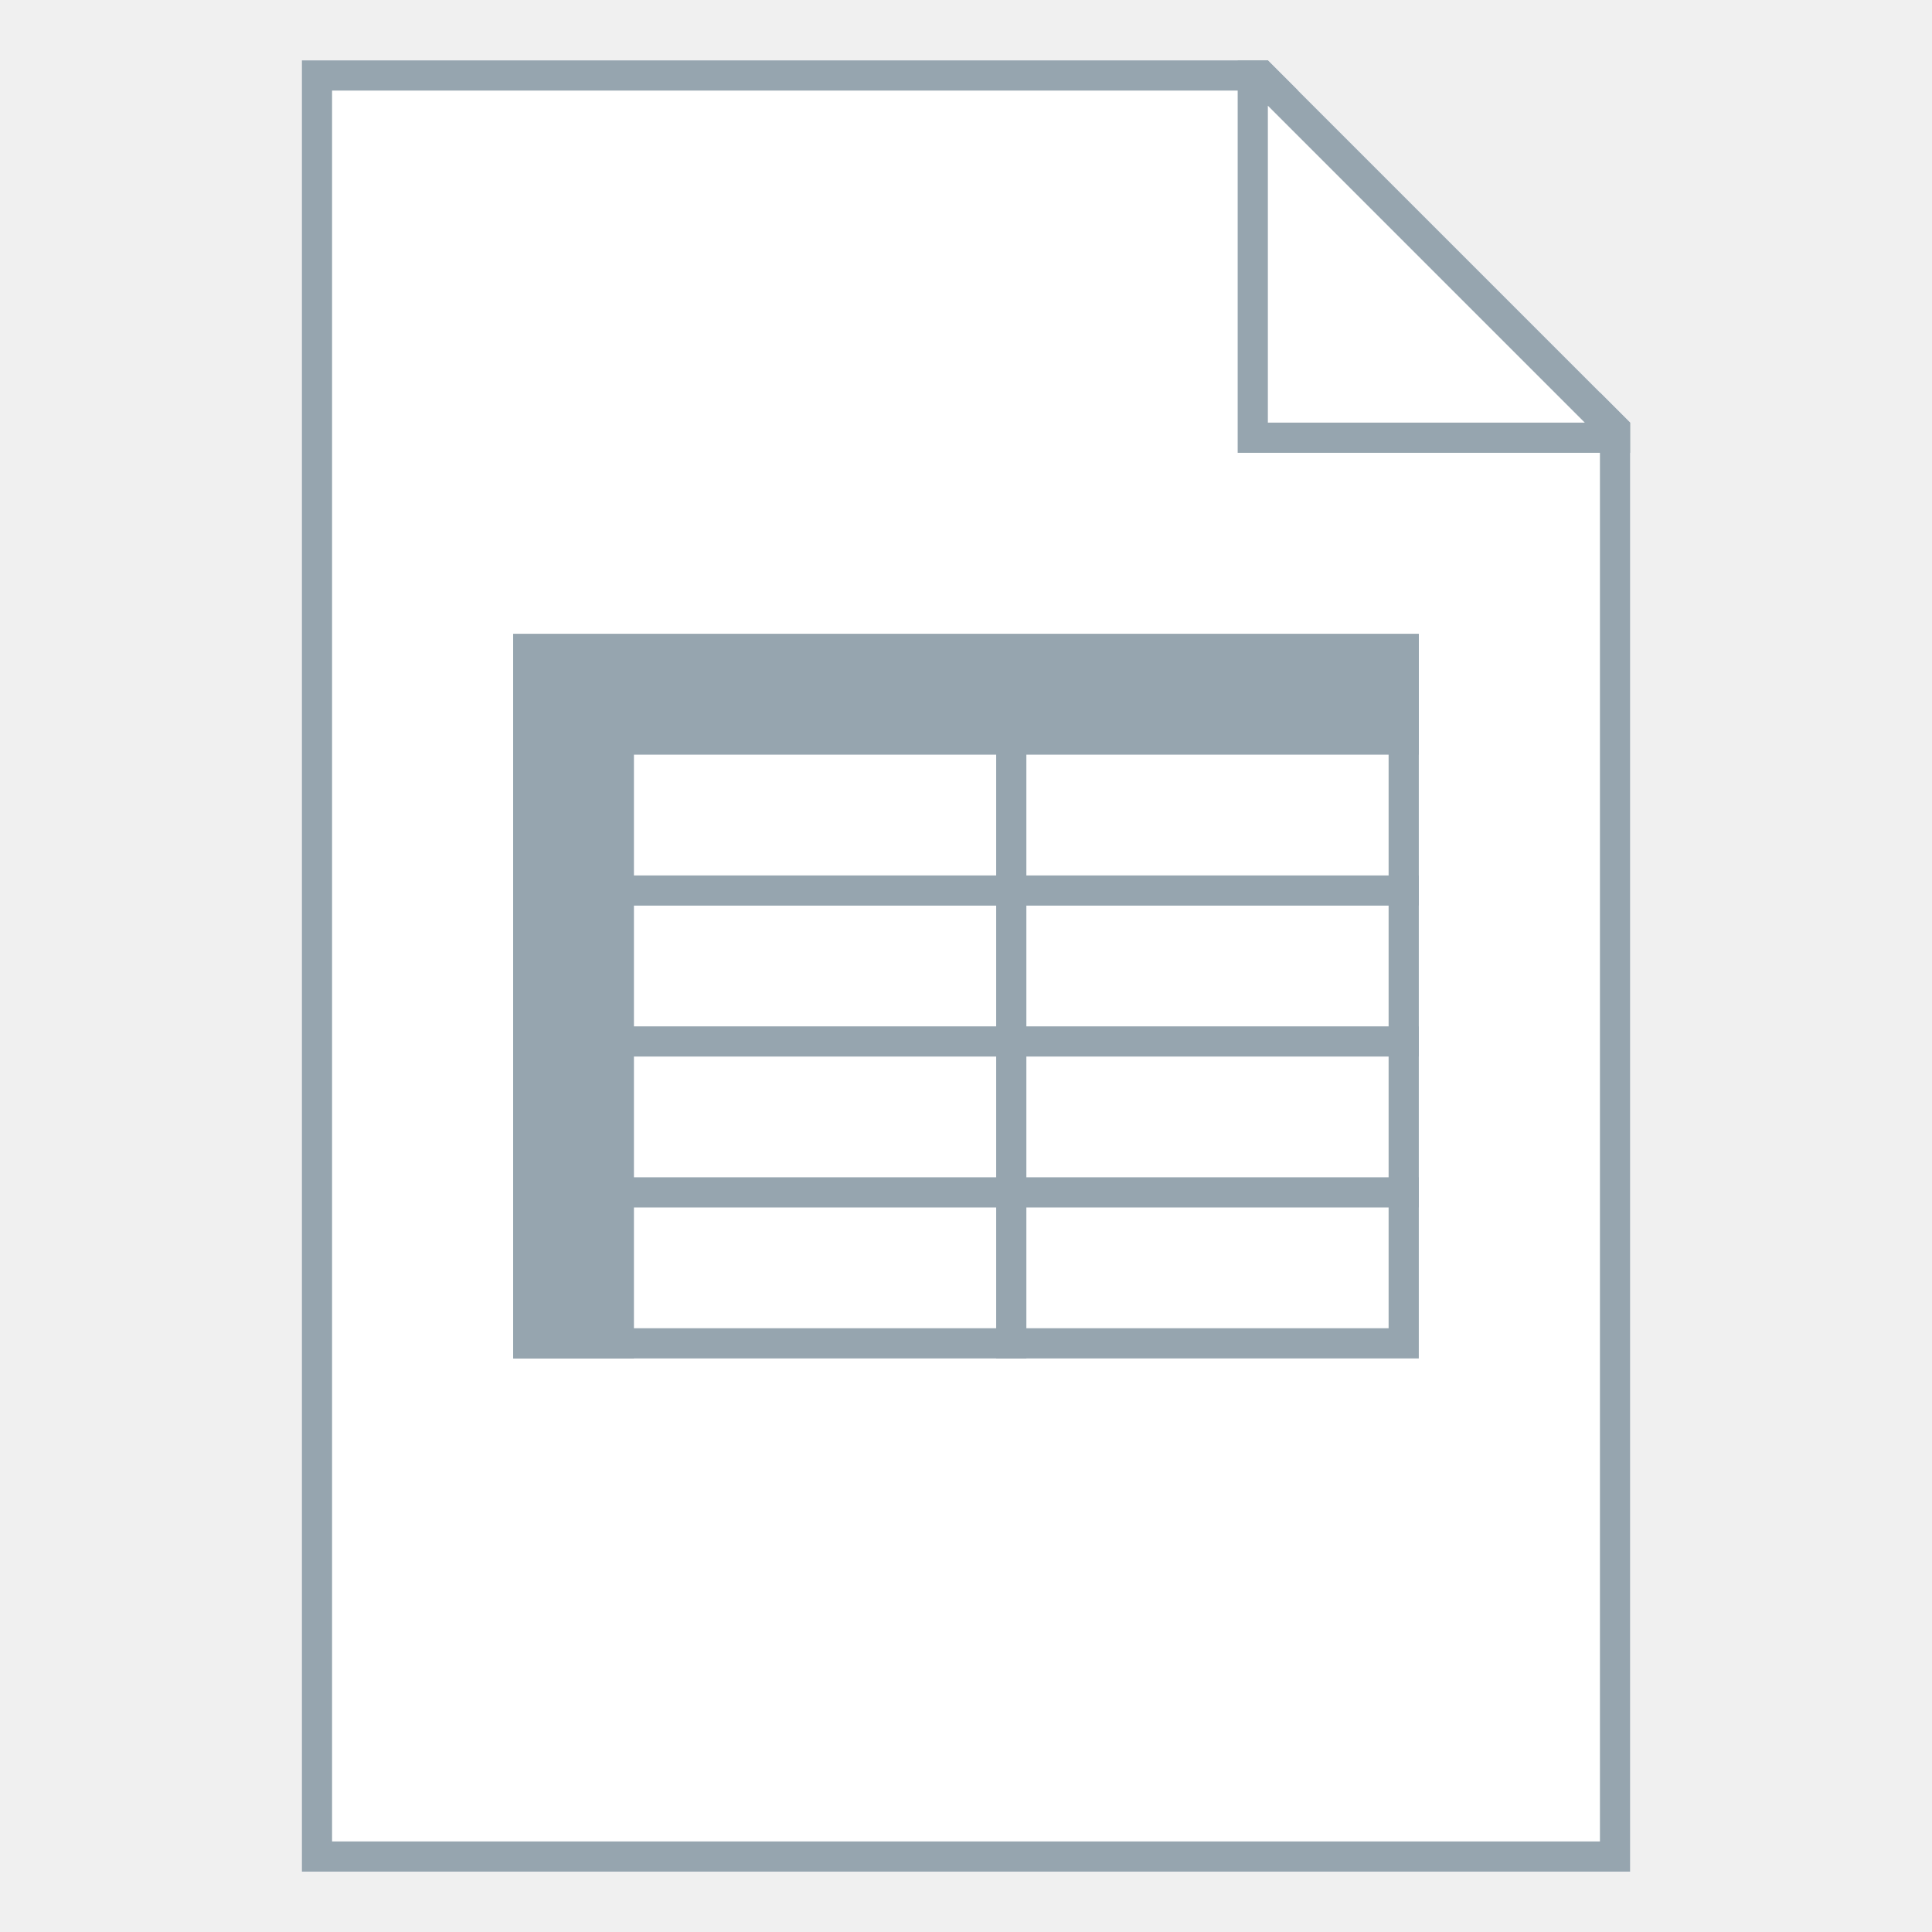
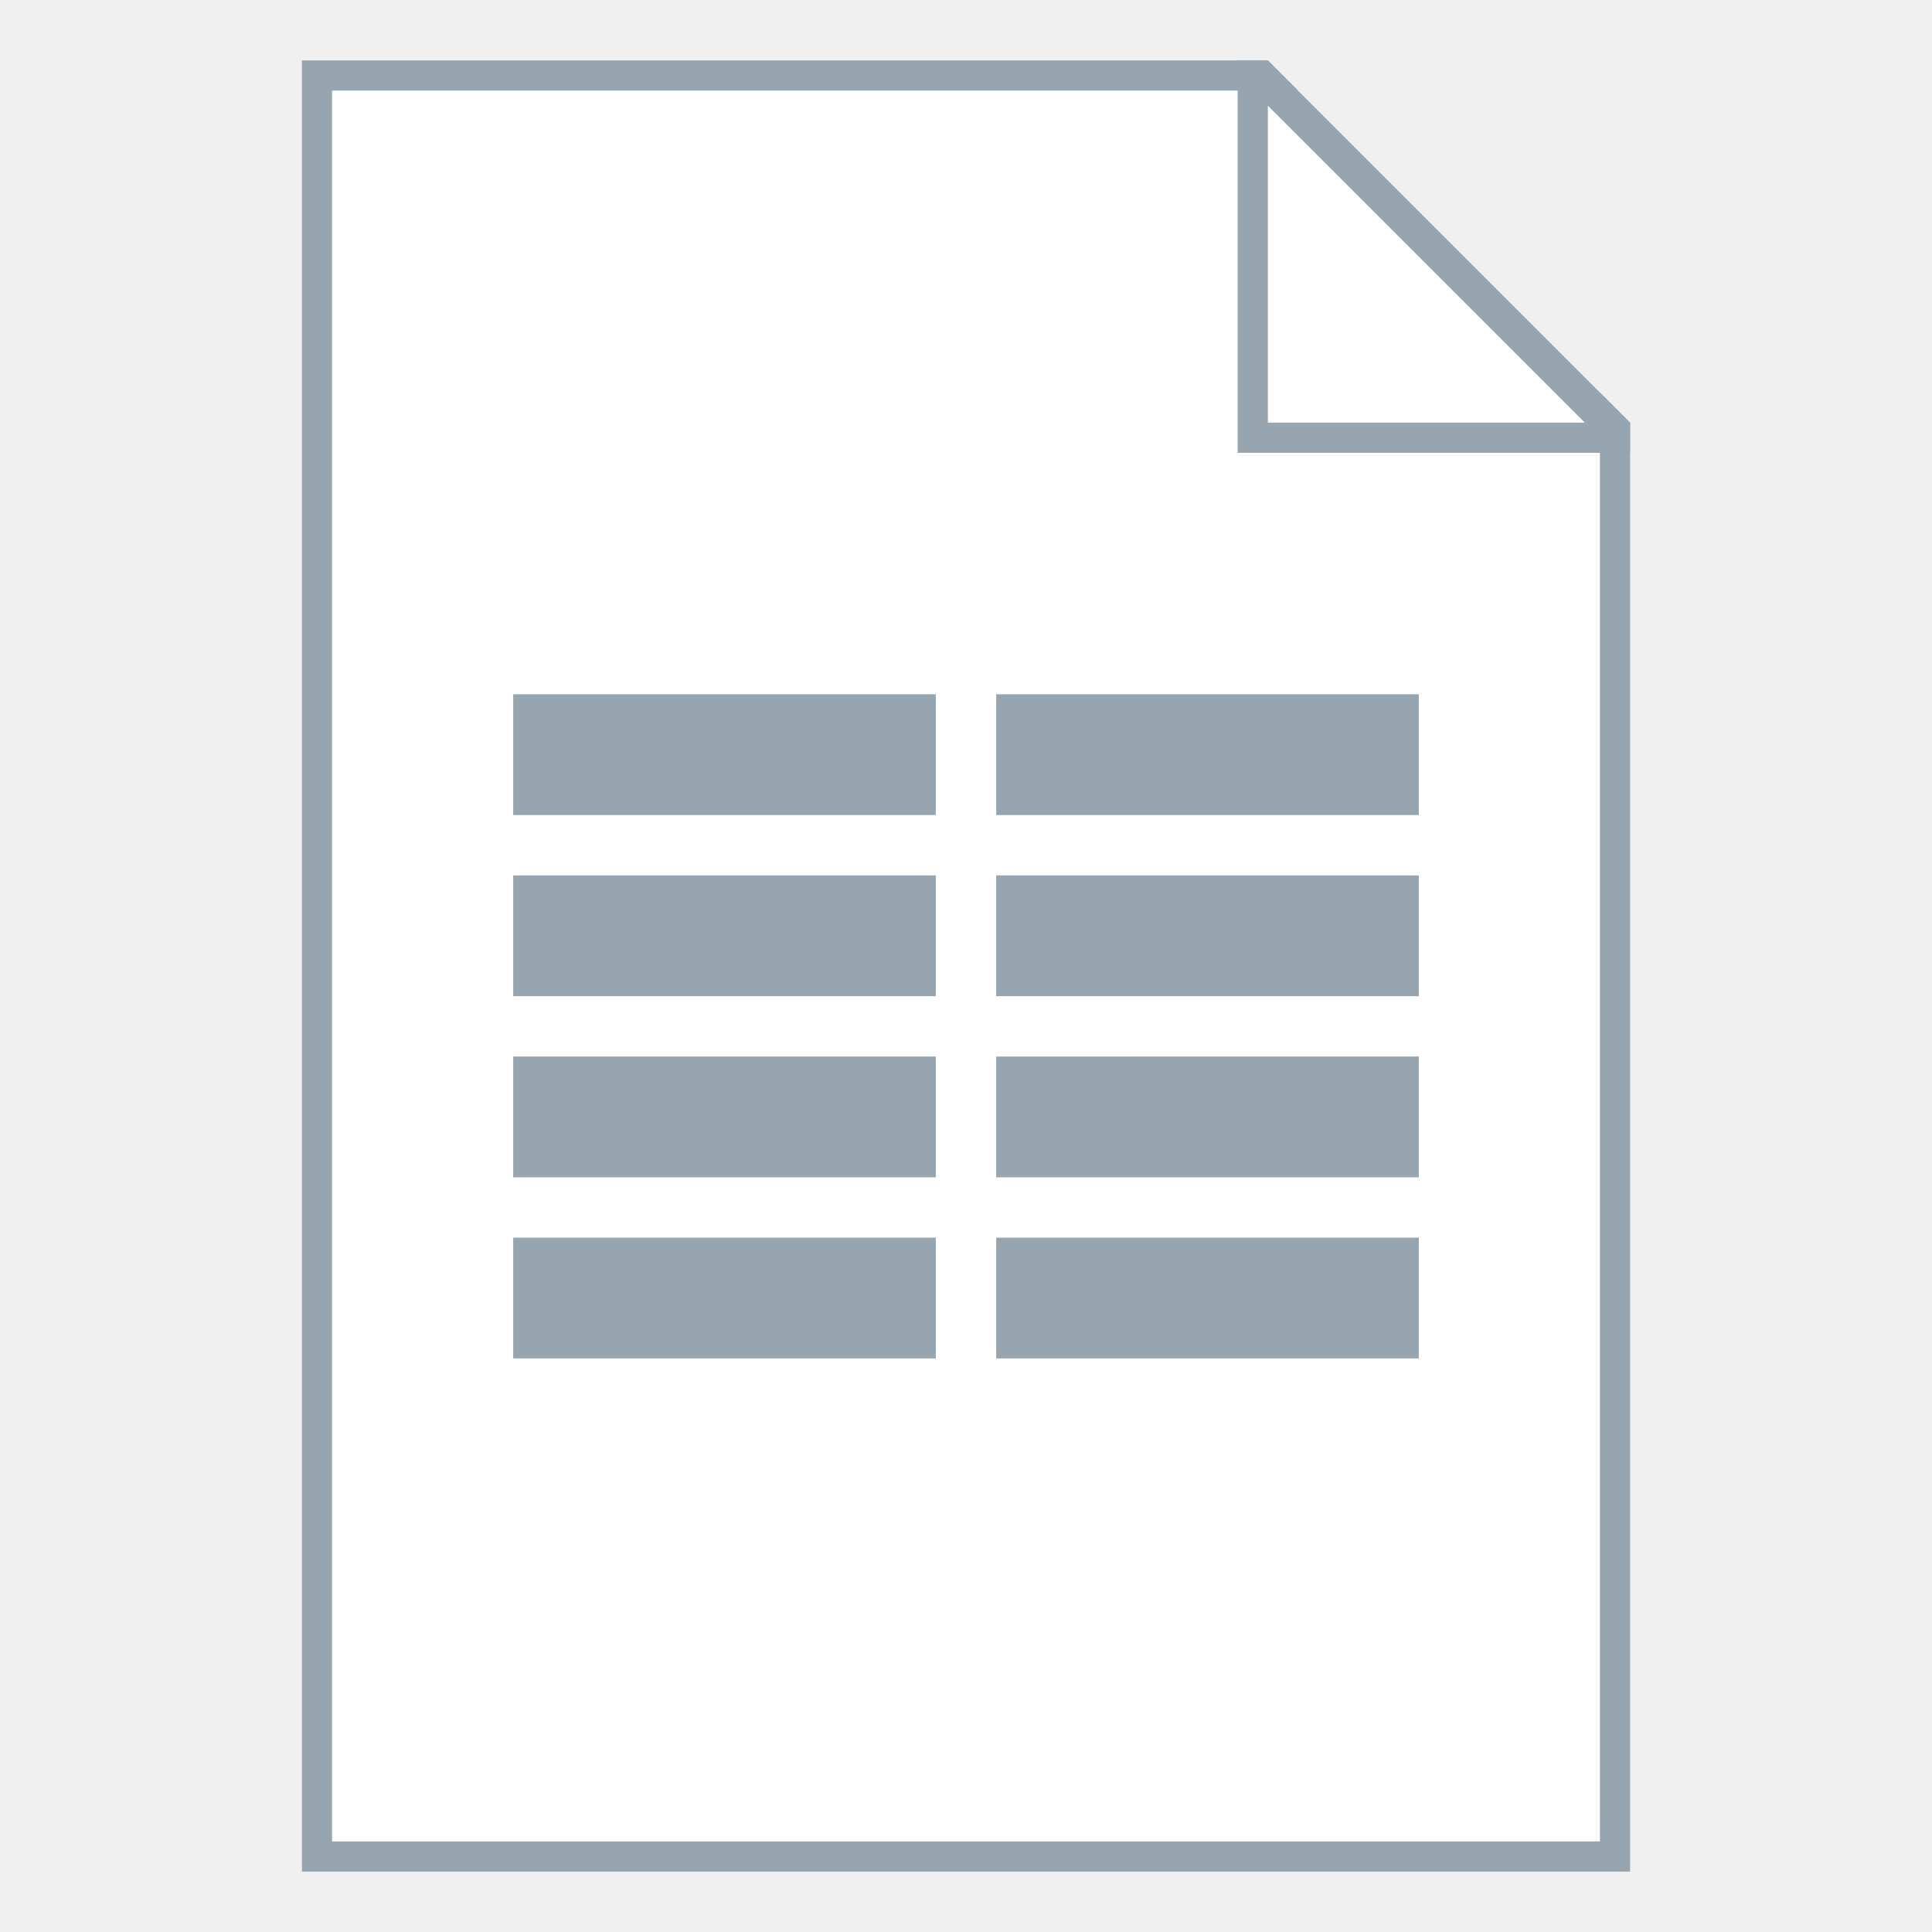
<svg xmlns="http://www.w3.org/2000/svg" width="128" height="128" viewBox="0 0 33.867 33.867" version="1.1" id="svg2634">
  <defs id="defs2628" />
  <g id="layer1" transform="translate(-82.55,-136.1333)">
    <g id="g4830">
-       <path id="rect851" d="m 87.842,137.192 v 31.75 H 111.125 v -25.4 l -6.35,-6.35 z" style="fill:#ffffff;fill-opacity:1;stroke:none;stroke-width:0.529;stroke-linejoin:bevel;stroke-miterlimit:4;stroke-dasharray:none;stroke-opacity:1" />
-       <path id="rect840" d="m 87.842,137.192 v 31.75 H 111.125 v -25.4 l -0.529,-0.529 v 25.4 H 88.371 v -30.692 h 16.933 l -0.529,-0.529 z" style="fill:#96a5af;fill-opacity:1;stroke:none;stroke-width:0.265;stroke-linejoin:round;stroke-miterlimit:4;stroke-dasharray:none" />
-       <path id="path863" d="m 104.246,137.192 v 6.879 h 6.879 v -0.529 l -6.35,-6.35 z m 0.529,0.794 5.556,5.556 H 104.775 Z" style="fill:#96a5af;fill-opacity:1;stroke:none;stroke-width:0.265px;stroke-linecap:butt;stroke-linejoin:miter;stroke-opacity:1" />
-       <text id="text872" y="155.183" x="79.904" style="font-style:normal;font-variant:normal;font-weight:bold;font-stretch:normal;font-size:7.761px;line-height:1.25;font-family:'Museo Sans';-inkscape-font-specification:'Museo Sans Bold';letter-spacing:0px;word-spacing:0px;fill:#000000;fill-opacity:1;stroke:none;stroke-width:0.265" xml:space="preserve">
-         <tspan style="font-style:normal;font-variant:normal;font-weight:bold;font-stretch:normal;font-family:'Museo Sans';-inkscape-font-specification:'Museo Sans Bold';stroke-width:0.265" y="161.974" x="79.904" id="tspan870" />
-       </text>
-       <path id="rect875" transform="matrix(0.2645833,0,0,0.2645833,82.55,136.1333)" d="M 34,42 V 90 H 94 V 42 Z m 2,2 H 92 V 88 H 36 Z" style="opacity:1;fill:#96a5af;fill-opacity:1;fill-rule:evenodd;stroke:none;stroke-width:2;stroke-linecap:round;stroke-linejoin:bevel;stroke-miterlimit:4;stroke-dasharray:none;stroke-opacity:1" />
-       <path style="opacity:1;fill:#96a5af;fill-opacity:1;fill-rule:evenodd;stroke:none;stroke-width:2;stroke-linecap:round;stroke-linejoin:bevel;stroke-miterlimit:4;stroke-dasharray:none;stroke-opacity:1" d="m 34,42 v 8 8 2 8 2 8 2 10 h 8 V 80 h 24 v 10 h 2 V 80 H 94 V 78 H 68 V 70 H 94 V 68 H 68 V 60 H 94 V 58 H 68 V 50 H 94 V 42 H 68 66 42 Z m 8,8 h 24 v 8 H 42 Z m 0,10 h 24 v 8 H 42 Z m 0,10 h 24 v 8 H 42 Z" transform="matrix(0.2645833,0,0,0.2645833,82.55,136.1333)" id="rect879" />
+       <g id="g918">
+         <path id="rect851" d="m 87.842,137.192 v 31.75 H 111.125 v -25.4 l -6.35,-6.35 z" style="fill:#ffffff;fill-opacity:1;stroke:none;stroke-width:0.529;stroke-linejoin:bevel;stroke-miterlimit:4;stroke-dasharray:none;stroke-opacity:1" />
+         <path id="rect840" d="m 87.842,137.192 v 31.75 H 111.125 v -25.4 l -0.529,-0.529 v 25.4 H 88.371 v -30.692 h 16.933 l -0.529,-0.529 z" style="fill:#96a5af;fill-opacity:1;stroke:none;stroke-width:0.265;stroke-linejoin:round;stroke-miterlimit:4;stroke-dasharray:none" />
+         <path id="path863" d="m 104.246,137.192 v 6.879 h 6.879 v -0.529 l -6.35,-6.35 z m 0.529,0.794 5.556,5.556 H 104.775 Z" style="fill:#96a5af;fill-opacity:1;stroke:none;stroke-width:0.265px;stroke-linecap:butt;stroke-linejoin:miter;stroke-opacity:1" />
+         <text id="text872" y="155.183" x="79.904" style="font-style:normal;font-variant:normal;font-weight:bold;font-stretch:normal;font-size:7.761px;line-height:1.25;font-family:'Museo Sans';-inkscape-font-specification:'Museo Sans Bold';letter-spacing:0px;word-spacing:0px;fill:#000000;fill-opacity:1;stroke:none;stroke-width:0.265" xml:space="preserve" />
+         <path style="fill:#96a5af;fill-opacity:1;fill-rule:nonzero;stroke:none;stroke-width:0.101;stroke-linecap:square;stroke-linejoin:bevel;stroke-miterlimit:4;stroke-dasharray:none;stroke-dashoffset:35;stroke-opacity:1" d="m 91.546,148.304 v 2.117 h 7.408 v -2.117 z m 8.467,1e-5 v 2.117 l 7.408,-1e-5 v -2.117 z m -8.467,3.175 v 2.117 h 7.408 v -2.117 z m 8.467,1e-5 v 2.117 l 7.408,-1e-5 v -2.117 z m -8.467,3.175 v 2.117 h 7.408 v -2.117 z m 8.467,1e-5 v 2.117 l 7.408,-10e-6 v -2.117 z m -8.467,3.175 v 2.117 h 7.408 v -2.117 z m 8.467,1e-5 v 2.117 l 7.408,-3e-5 v -2.117 z" id="rect4805" />
+       </g>
    </g>
  </g>
</svg>
